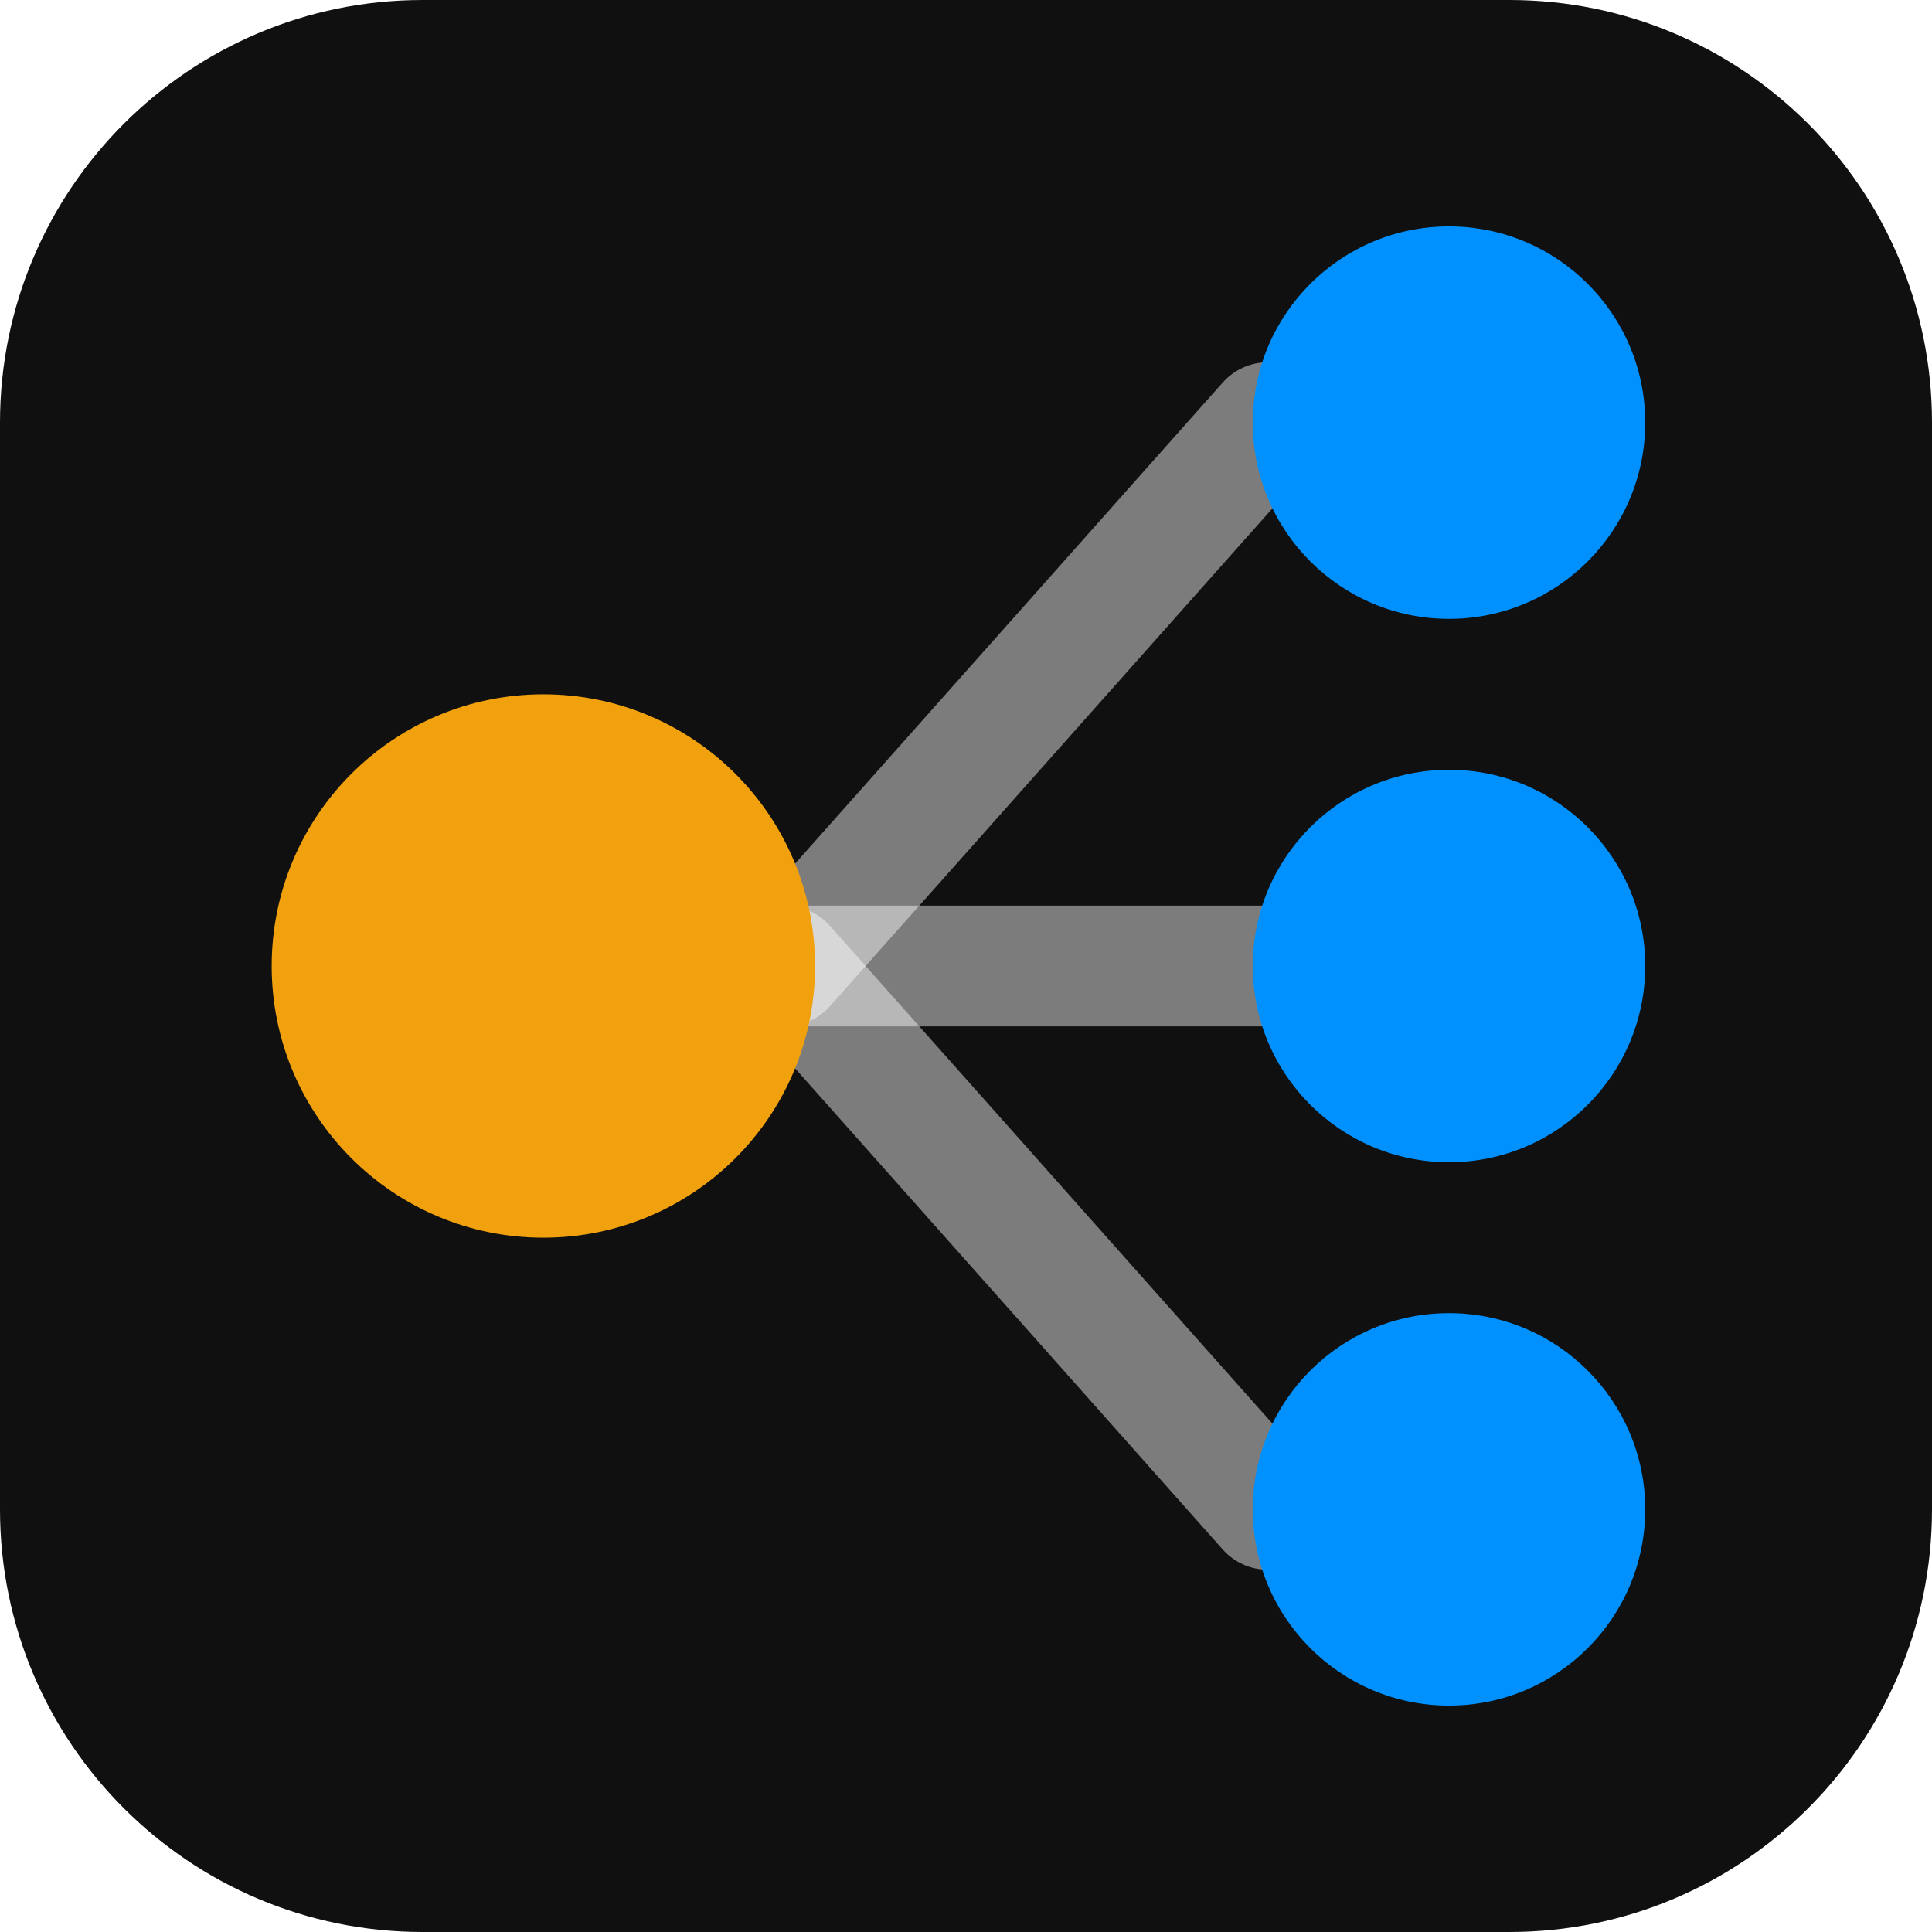
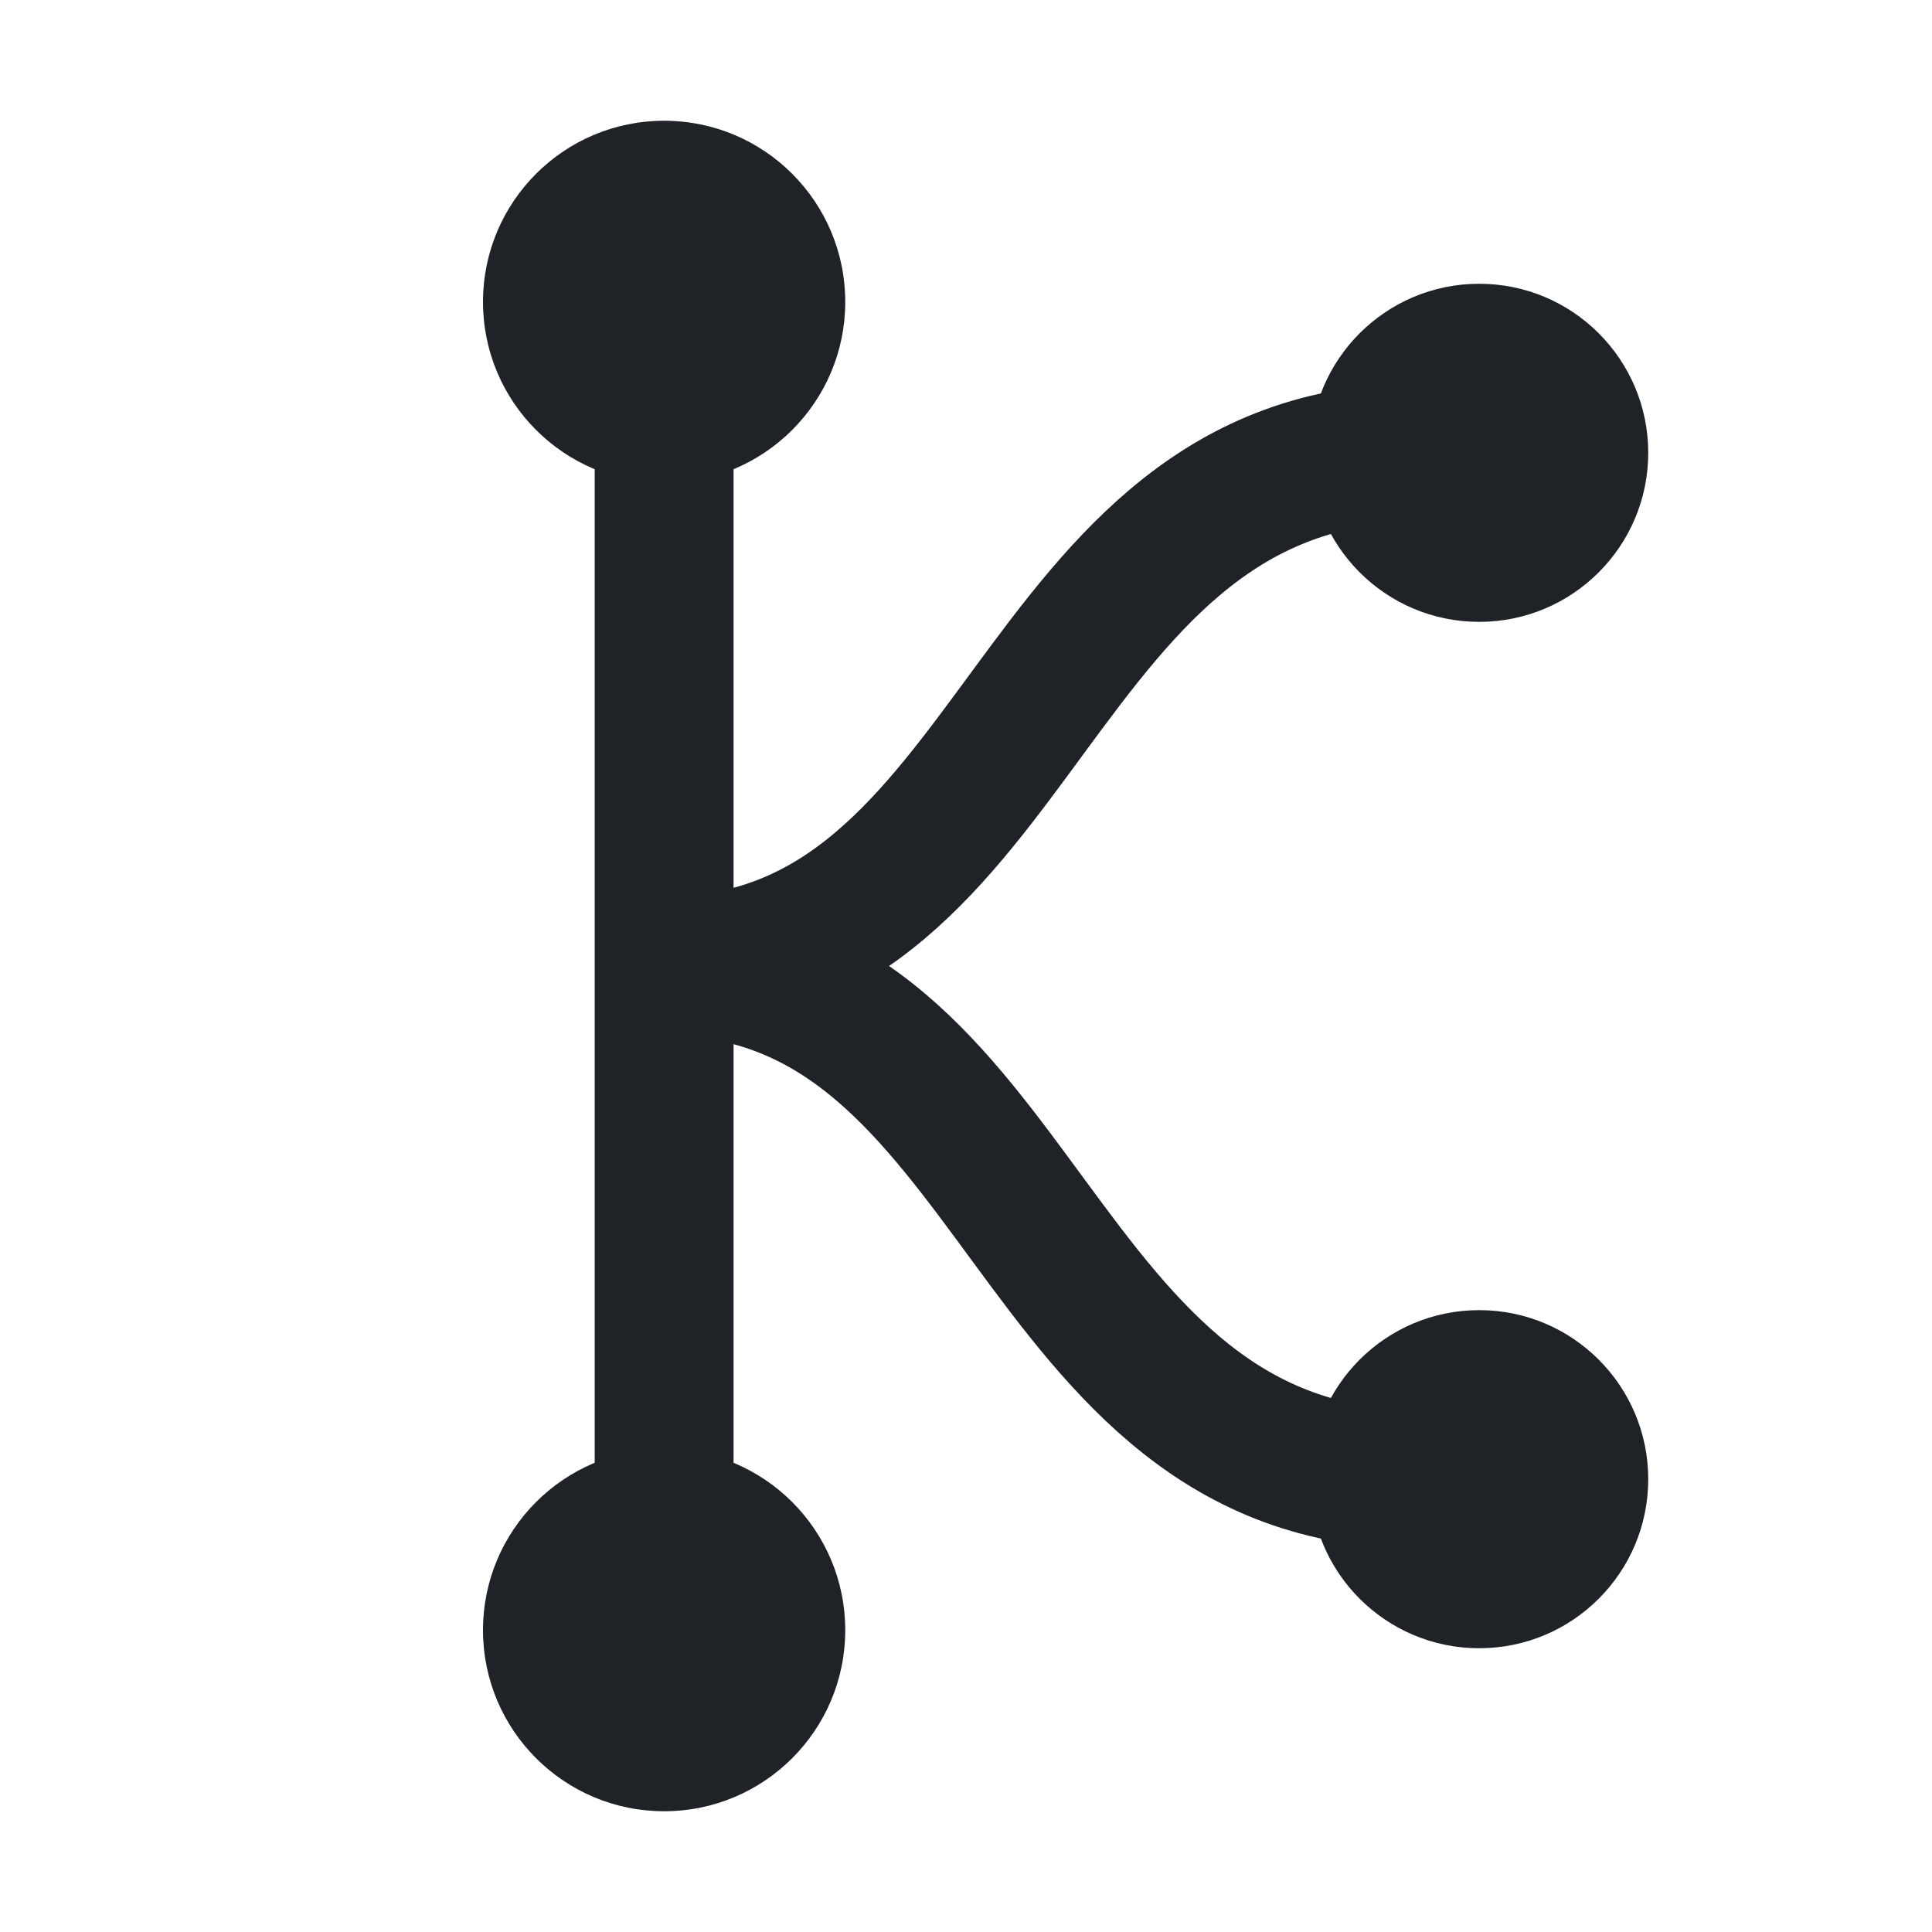
<svg xmlns="http://www.w3.org/2000/svg" viewBox="0 0 32 32" width="32" height="32" role="img" aria-label="subagentix">
-   <rect width="32" height="32" rx="7" fill="#101010" />
-   <g stroke="rgba(255,255,255,0.45)" stroke-width="2" stroke-linecap="round">
-     <line x1="13" y1="16" x2="21" y2="7" />
-     <line x1="13" y1="16" x2="21" y2="16" />
-     <line x1="13" y1="16" x2="21" y2="25" />
-   </g>
-   <circle cx="9" cy="16" r="4.5" fill="#f1a10d" />
-   <circle cx="24" cy="7" r="3.25" fill="#0091ff" />
-   <circle cx="24" cy="16" r="3.25" fill="#0091ff" />
-   <circle cx="24" cy="25" r="3.25" fill="#0091ff" />
+   <style>
+ 		.m {
+ 			fill: none;
+ 			stroke: #1f2328;
+ 			stroke-width: 2.3;
+ 			stroke-linejoin: round;
+ 			stroke-linecap: round;
+ 		}
+ 		.f {
+ 			fill: #1f2328;
+ 		}
+ 		@media (prefers-color-scheme: dark) {
+ 			.m {
+ 				stroke: #f0f6fc;
+ 			}
+ 			.f {
+ 				fill: #f0f6fc;
+ 			}
+ 		}
+ 	</style>
+   <path class="m" d="M11 5 L11 27 M11 16 C 17 16 17 7.5 23.5 7.5 M11 16 C 17 16 17 24.5 23.5 24.5" />
+   <circle class="f" cx="11" cy="5" r="3" />
+   <circle class="f" cx="11" cy="27" r="3" />
+   <circle class="f" cx="24.5" cy="7.5" r="2.8" />
+   <circle class="f" cx="24.5" cy="24.5" r="2.8" />
</svg>
